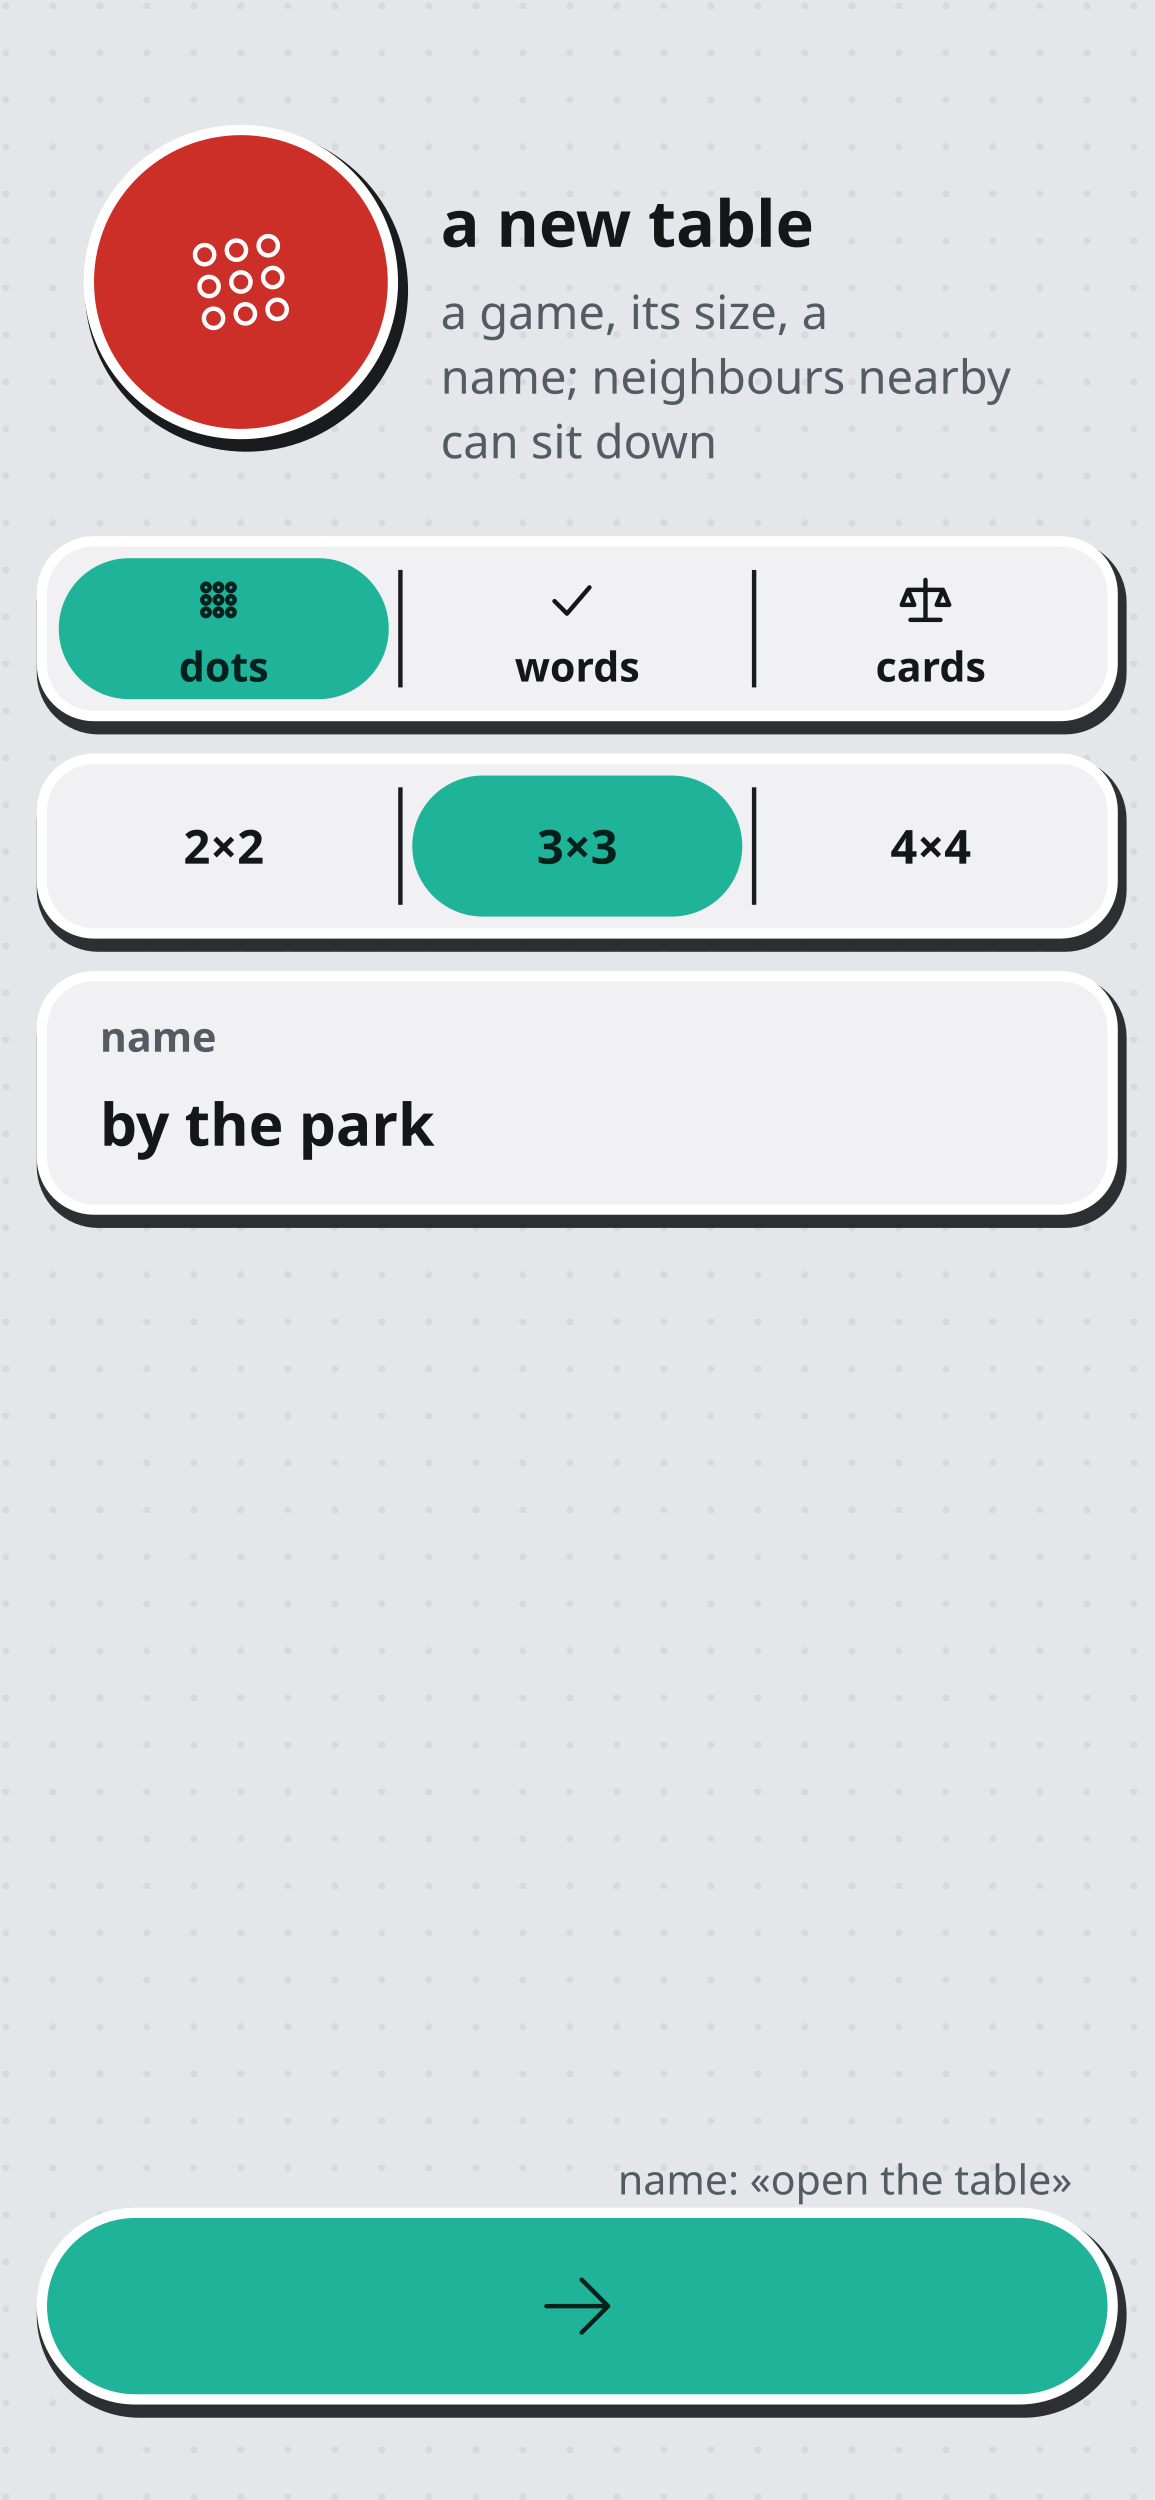
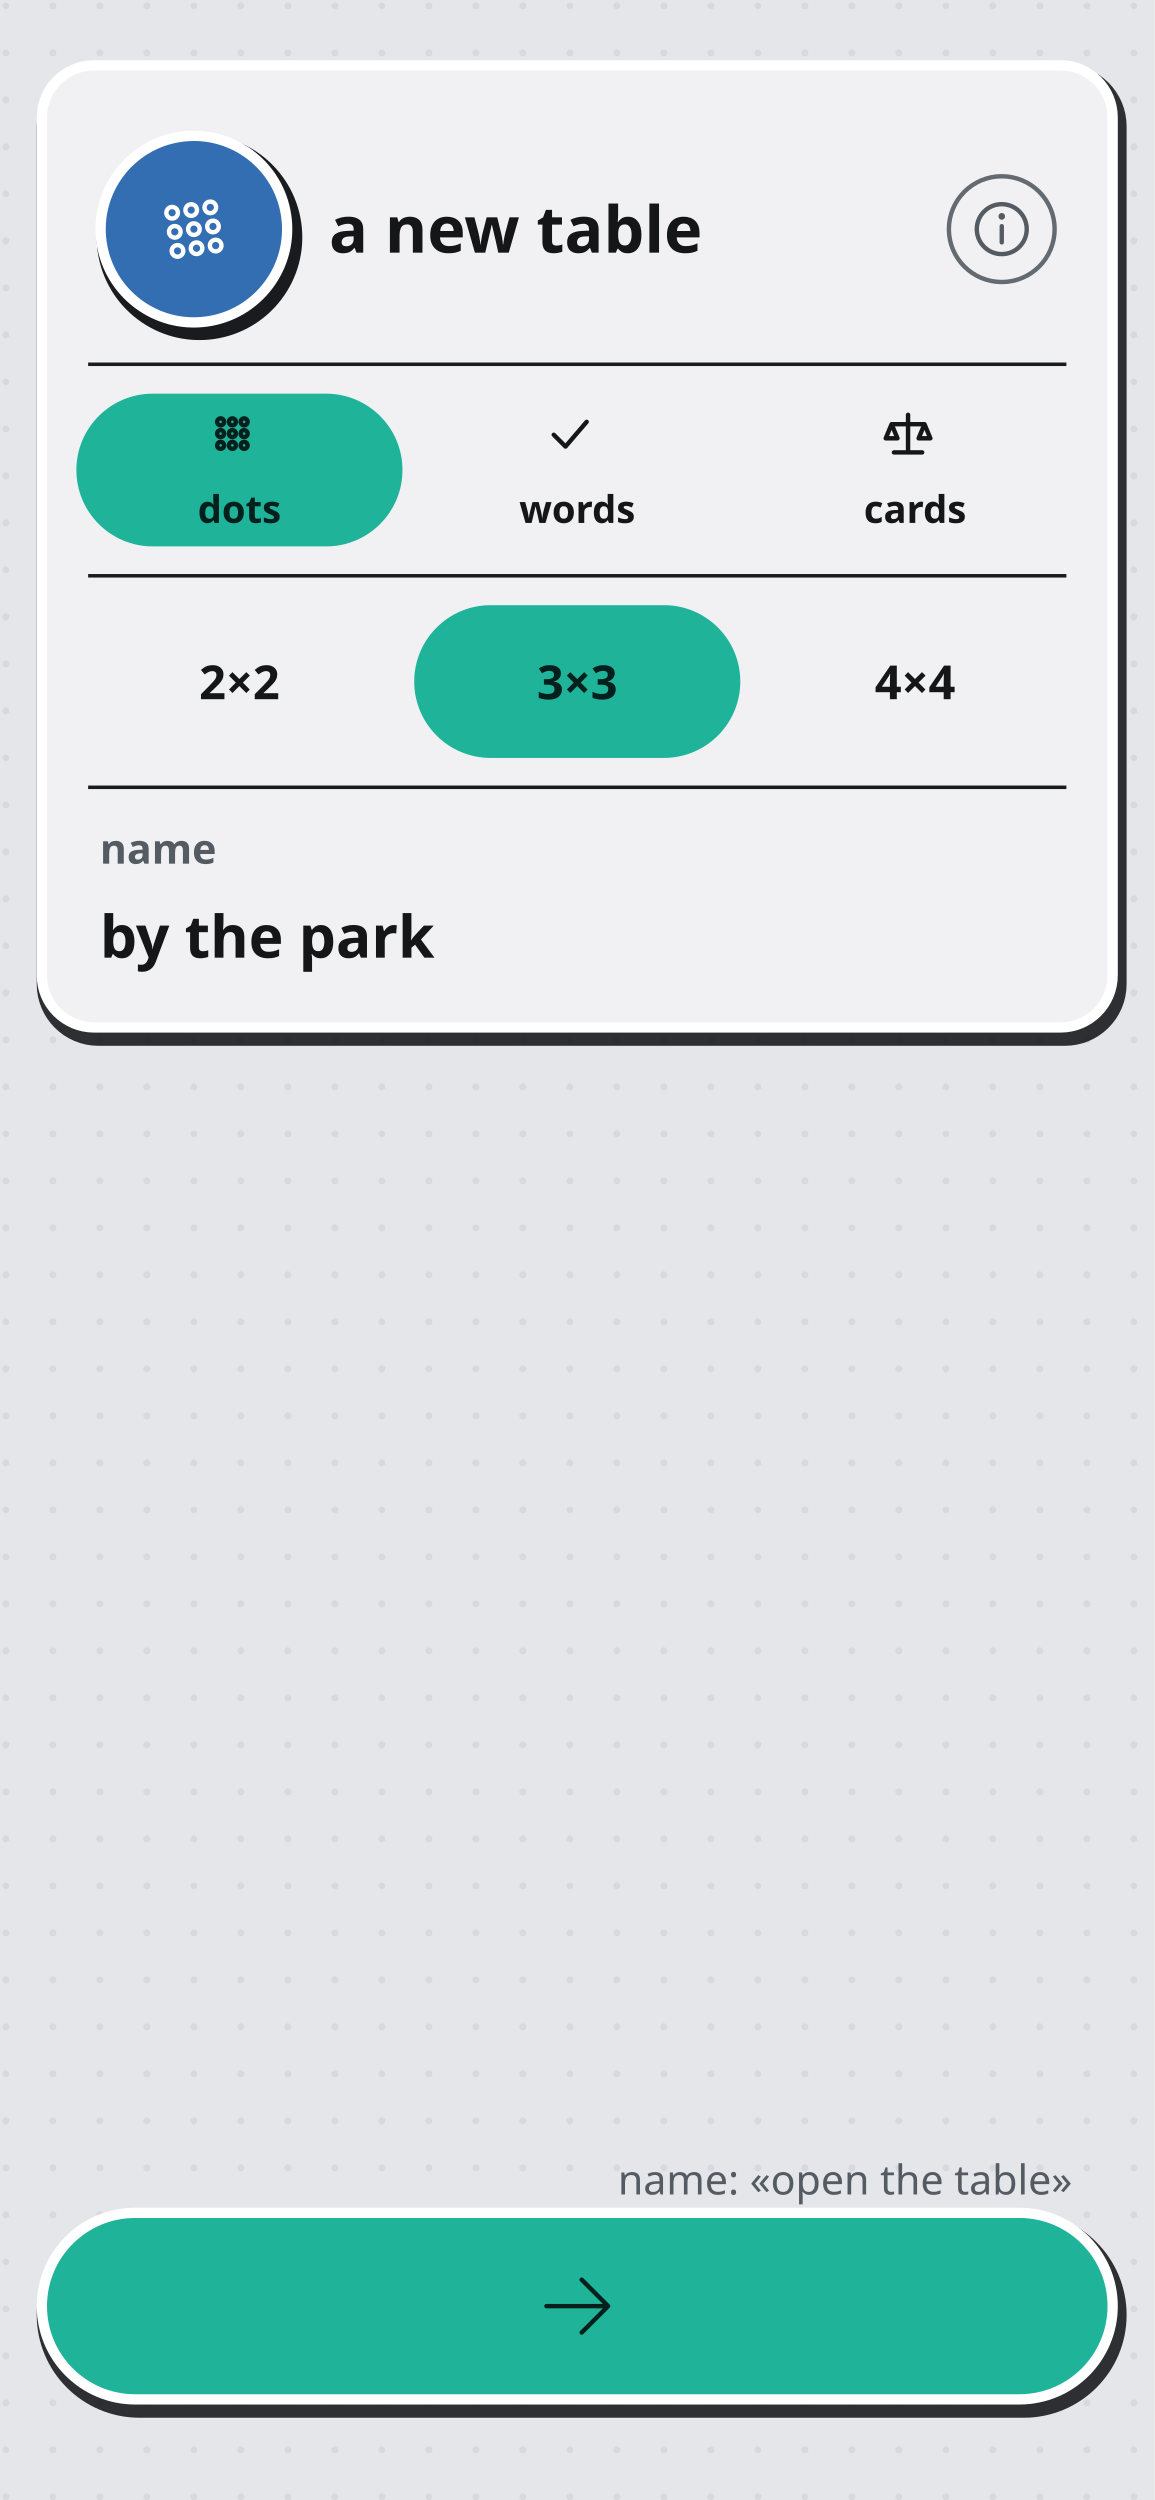
<svg xmlns="http://www.w3.org/2000/svg" width="393" height="851" viewBox="0 0 393 851">
  <defs>
    <style>@font-face{font-family:"Golos Text";font-weight:400 700;src:url(fonts/golos.ttf)}@font-face{font-family:"Russo One";src:url(fonts/russo.ttf)}</style>
    <pattern id="dots" width="16" height="16" patternUnits="userSpaceOnUse">
      <circle cx="2" cy="2" r="1.2" fill="#d7d9dd" />
    </pattern>
  </defs>
  <rect width="393" height="851" fill="#e5e6e9" />
  <rect width="393" height="851" fill="url(#dots)" />
-   <g transform="rotate(-8 82 96)">
-     <circle cx="83.5" cy="99" r="50" fill="#1a1b1e" stroke="#1a1b1e" stroke-width="10" />
-     <circle cx="82" cy="96" r="50" fill="#cc2f27" stroke="#ffffff" stroke-width="7" paint-order="stroke" />
-     <g transform="translate(55.75 69.75) scale(2.1875)" fill="none" stroke="#ffffff" stroke-width="0.69" stroke-linecap="round" stroke-linejoin="round">
+   <g transform="rotate(0 196.5 186.0)">
+     <rect x="17.5" y="27" width="361" height="324" rx="16" fill="#1a1b1e" stroke="#1a1b1e" stroke-width="10" stroke-linejoin="round" opacity=".9" />
+     <rect x="16" y="24" width="361" height="324" rx="16" fill="#f1f1f3" stroke="#ffffff" stroke-width="7" paint-order="stroke" />
+   </g>
+   <g transform="rotate(-8 66 78.0)">
+     <circle cx="67.5" cy="81.0" r="30" fill="#1a1b1e" stroke="#1a1b1e" stroke-width="10" />
+     <circle cx="66" cy="78.0" r="30" fill="#336eb2" stroke="#ffffff" stroke-width="7" paint-order="stroke" />
+     <g transform="translate(50.25 62.25) scale(1.3125)" fill="none" stroke="#ffffff" stroke-width="1.14" stroke-linecap="round" stroke-linejoin="round">
      <circle cx="7" cy="7" r="1.5" />
      <circle cx="12" cy="7" r="1.5" />
      <circle cx="17" cy="7" r="1.5" />
      <circle cx="7" cy="12" r="1.5" />
      <circle cx="12" cy="12" r="1.5" />
      <circle cx="17" cy="12" r="1.5" />
      <circle cx="7" cy="17" r="1.5" />
      <circle cx="12" cy="17" r="1.5" />
      <circle cx="17" cy="17" r="1.5" />
    </g>
  </g>
-   <text x="150" y="84" font-family="Golos Text" font-weight="600" font-size="22" fill="#141618" text-anchor="start">a new table</text>
-   <text x="150" y="112" font-family="Golos Text" font-weight="400" font-size="16" fill="#545b63" text-anchor="start">a game, its size, a</text>
-   <text x="150" y="134" font-family="Golos Text" font-weight="400" font-size="16" fill="#545b63" text-anchor="start">name; neighbours nearby</text>
-   <text x="150" y="156" font-family="Golos Text" font-weight="400" font-size="16" fill="#545b63" text-anchor="start">can sit down</text>
-   <g transform="rotate(0 196.5 214.0)">
-     <rect x="17.5" y="189" width="361" height="56" rx="16" fill="#1a1b1e" stroke="#1a1b1e" stroke-width="10" stroke-linejoin="round" opacity=".9" />
-     <rect x="16" y="186" width="361" height="56" rx="16" fill="#f1f1f3" stroke="#ffffff" stroke-width="7" paint-order="stroke" />
+   <text x="112" y="86.0" font-family="Golos Text" font-weight="600" font-size="22" fill="#141618" text-anchor="start">a new table</text>
+   <circle cx="341" cy="78.0" r="18" fill="none" stroke="#545b63" stroke-width="1.5" opacity=".9" />
+   <g transform="translate(329 66.0) scale(1.0)" fill="none" stroke="#545b63" stroke-width="1.50" stroke-linecap="round" stroke-linejoin="round">
+     <circle cx="12" cy="12" r="8.5" />
+     <path d="M12 11 V16.5" />
+     <path d="M12 7.6 V7.7" stroke-width="2.2" />
  </g>
-   <path d="M136.3 194 V234" stroke="#1a1b1e" stroke-width="1.5" />
-   <path d="M256.7 194 V234" stroke="#1a1b1e" stroke-width="1.5" />
-   <rect x="20.0" y="190" width="112.333" height="48" rx="24.0" fill="#1fb39a" />
-   <g transform="translate(64.16667 194) scale(0.85)" fill="none" stroke="#04201c" stroke-width="1.76" stroke-linecap="round" stroke-linejoin="round">
+   <path d="M30 124 H363" stroke="#1a1b1e" stroke-width="1.2" />
+   <rect x="26.0" y="134" width="111.0" height="52" rx="26.0" fill="#1fb39a" />
+   <g transform="translate(69.5 138) scale(0.8)" fill="none" stroke="#04201c" stroke-width="1.88" stroke-linecap="round" stroke-linejoin="round">
    <circle cx="7" cy="7" r="1.5" />
    <circle cx="12" cy="7" r="1.5" />
    <circle cx="17" cy="7" r="1.5" />
    <circle cx="7" cy="12" r="1.5" />
    <circle cx="12" cy="12" r="1.5" />
    <circle cx="17" cy="12" r="1.5" />
    <circle cx="7" cy="17" r="1.5" />
    <circle cx="12" cy="17" r="1.5" />
    <circle cx="17" cy="17" r="1.5" />
  </g>
-   <text x="76.167" y="232" font-family="Golos Text" font-weight="600" font-size="14" fill="#04201c" text-anchor="middle">dots</text>
-   <g transform="translate(184.5 194) scale(0.85)" fill="none" stroke="#141618" stroke-width="1.76" stroke-linecap="round" stroke-linejoin="round">
+   <text x="81.5" y="178" font-family="Golos Text" font-weight="600" font-size="13" fill="#04201c" text-anchor="middle">dots</text>
+   <g transform="translate(184.5 138) scale(0.8)" fill="none" stroke="#141618" stroke-width="1.88" stroke-linecap="round" stroke-linejoin="round">
    <path d="M5 12.5 L10 17.5 L19 7" />
  </g>
-   <text x="196.5" y="232" font-family="Golos Text" font-weight="600" font-size="14" fill="#141618" text-anchor="middle">words</text>
-   <g transform="translate(304.8333 194) scale(0.85)" fill="none" stroke="#141618" stroke-width="1.76" stroke-linecap="round" stroke-linejoin="round">
+   <text x="196.5" y="178" font-family="Golos Text" font-weight="600" font-size="13" fill="#141618" text-anchor="middle">words</text>
+   <g transform="translate(299.5 138) scale(0.8)" fill="none" stroke="#141618" stroke-width="1.88" stroke-linecap="round" stroke-linejoin="round">
    <path d="M12 4 V20 M6 20 H18 M5 8 H19 M5 8 L2.5 14 H7.5 Z M19 8 L16.5 14 H21.5 Z" />
  </g>
-   <text x="316.833" y="232" font-family="Golos Text" font-weight="600" font-size="14" fill="#141618" text-anchor="middle">cards</text>
-   <g transform="rotate(0 196.5 288.0)">
-     <rect x="17.5" y="263" width="361" height="56" rx="16" fill="#1a1b1e" stroke="#1a1b1e" stroke-width="10" stroke-linejoin="round" opacity=".9" />
-     <rect x="16" y="260" width="361" height="56" rx="16" fill="#f1f1f3" stroke="#ffffff" stroke-width="7" paint-order="stroke" />
-   </g>
-   <path d="M136.3 268 V308" stroke="#1a1b1e" stroke-width="1.5" />
-   <path d="M256.7 268 V308" stroke="#1a1b1e" stroke-width="1.5" />
-   <text x="76.167" y="294" font-family="Golos Text" font-weight="600" font-size="16" fill="#141618" text-anchor="middle">2×2</text>
-   <rect x="140.333" y="264" width="112.333" height="48" rx="24.0" fill="#1fb39a" />
-   <text x="196.5" y="294" font-family="Golos Text" font-weight="600" font-size="16" fill="#04201c" text-anchor="middle">3×3</text>
-   <text x="316.833" y="294" font-family="Golos Text" font-weight="600" font-size="16" fill="#141618" text-anchor="middle">4×4</text>
-   <g transform="rotate(0 196.5 372.0)">
-     <rect x="17.5" y="337" width="361" height="76" rx="16" fill="#1a1b1e" stroke="#1a1b1e" stroke-width="10" stroke-linejoin="round" opacity=".9" />
-     <rect x="16" y="334" width="361" height="76" rx="16" fill="#f1f1f3" stroke="#ffffff" stroke-width="7" paint-order="stroke" />
-   </g>
-   <text x="34" y="358" font-family="Golos Text" font-weight="600" font-size="14" fill="#545b63" text-anchor="start">name</text>
-   <text x="34" y="390" font-family="Golos Text" font-weight="600" font-size="20" fill="#141618" text-anchor="start">by the park</text>
+   <text x="311.5" y="178" font-family="Golos Text" font-weight="600" font-size="13" fill="#141618" text-anchor="middle">cards</text>
+   <path d="M30 196 H363" stroke="#1a1b1e" stroke-width="1.2" />
+   <text x="81.5" y="238" font-family="Golos Text" font-weight="600" font-size="16" fill="#141618" text-anchor="middle">2×2</text>
+   <rect x="141.0" y="206" width="111.0" height="52" rx="26.0" fill="#1fb39a" />
+   <text x="196.5" y="238" font-family="Golos Text" font-weight="600" font-size="16" fill="#04201c" text-anchor="middle">3×3</text>
+   <text x="311.5" y="238" font-family="Golos Text" font-weight="600" font-size="16" fill="#141618" text-anchor="middle">4×4</text>
+   <path d="M30 268 H363" stroke="#1a1b1e" stroke-width="1.2" />
+   <text x="34" y="294" font-family="Golos Text" font-weight="600" font-size="14" fill="#545b63" text-anchor="start">name</text>
+   <text x="34" y="326" font-family="Golos Text" font-weight="600" font-size="20" fill="#141618" text-anchor="start">by the park</text>
  <g transform="rotate(0 196.5 785.0)">
    <rect x="17.5" y="758" width="361" height="60" rx="30" fill="#1a1b1e" stroke="#1a1b1e" stroke-width="10" stroke-linejoin="round" opacity=".9" />
    <rect x="16" y="755" width="361" height="60" rx="30" fill="#1fb39a" stroke="#ffffff" stroke-width="7" paint-order="stroke" />
  </g>
  <g transform="translate(178.5 767) scale(1.5)" fill="none" stroke="#04201c" stroke-width="1.00" stroke-linecap="round" stroke-linejoin="round">
    <path d="M5 12 H19 M13 6 L19 12 L13 18" />
  </g>
  <text x="365" y="747" font-family="Golos Text" font-weight="400" font-size="14" fill="#545b63" text-anchor="end">name: «open the table»</text>
</svg>
